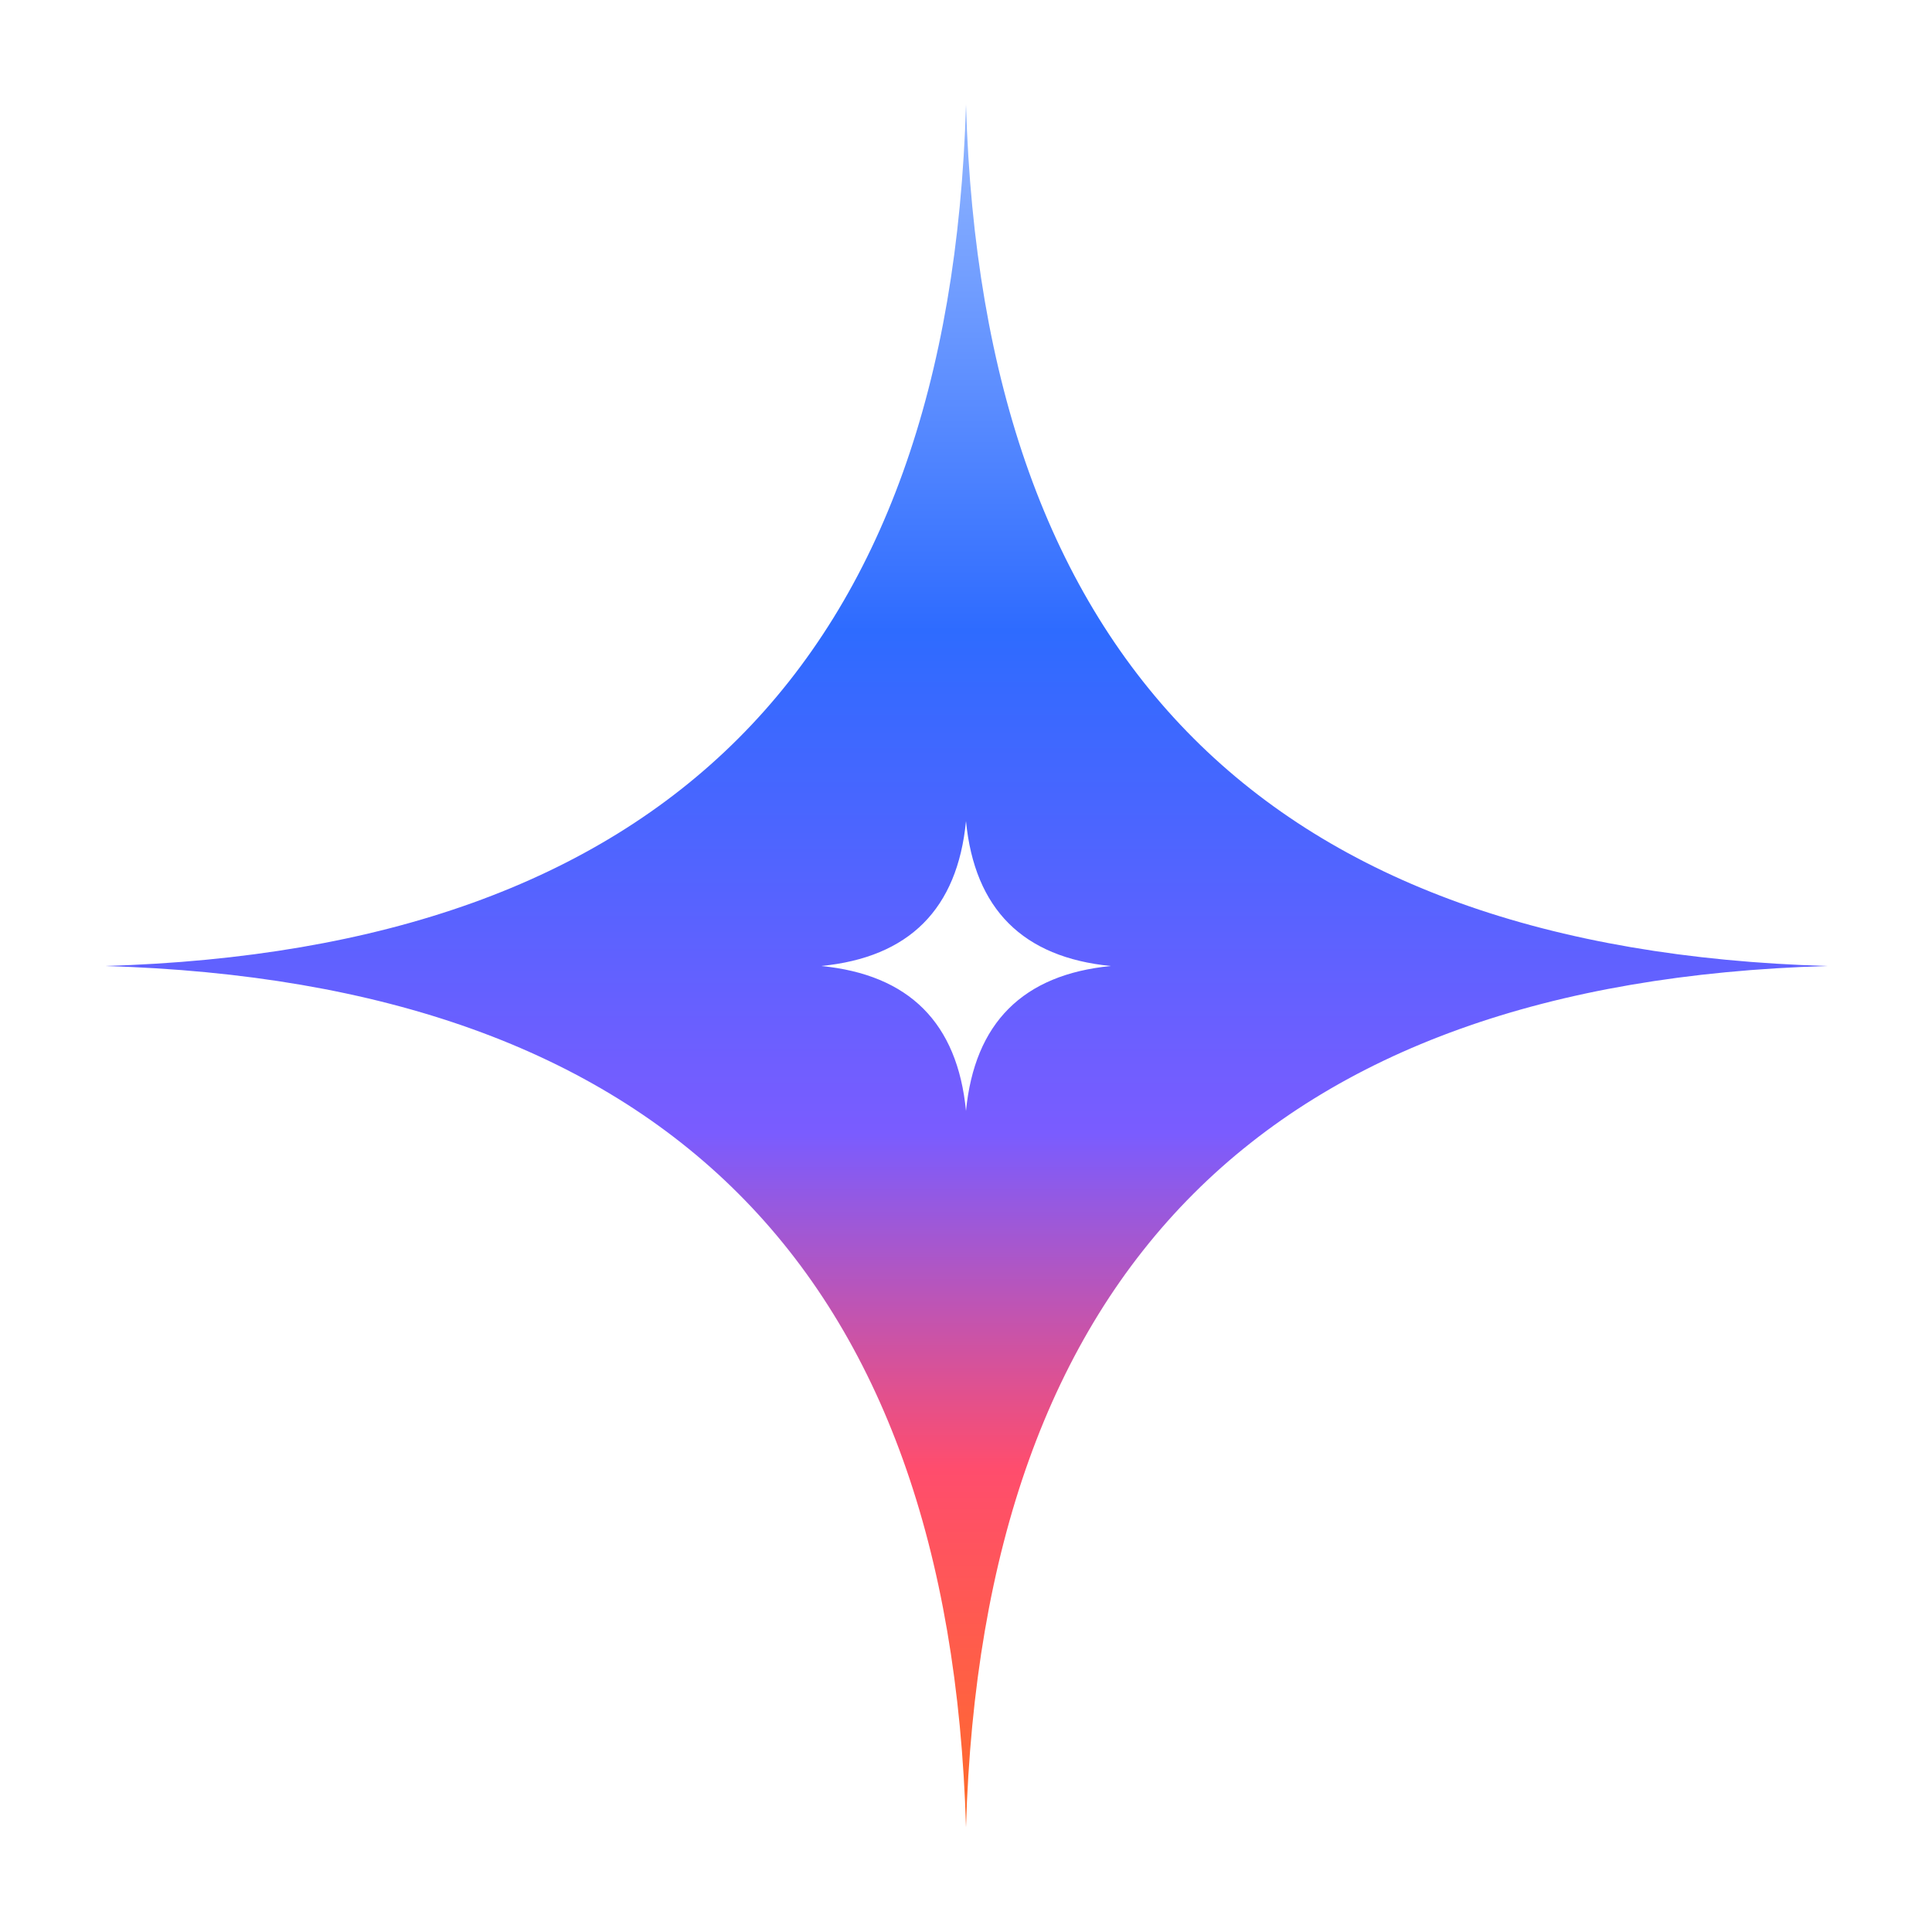
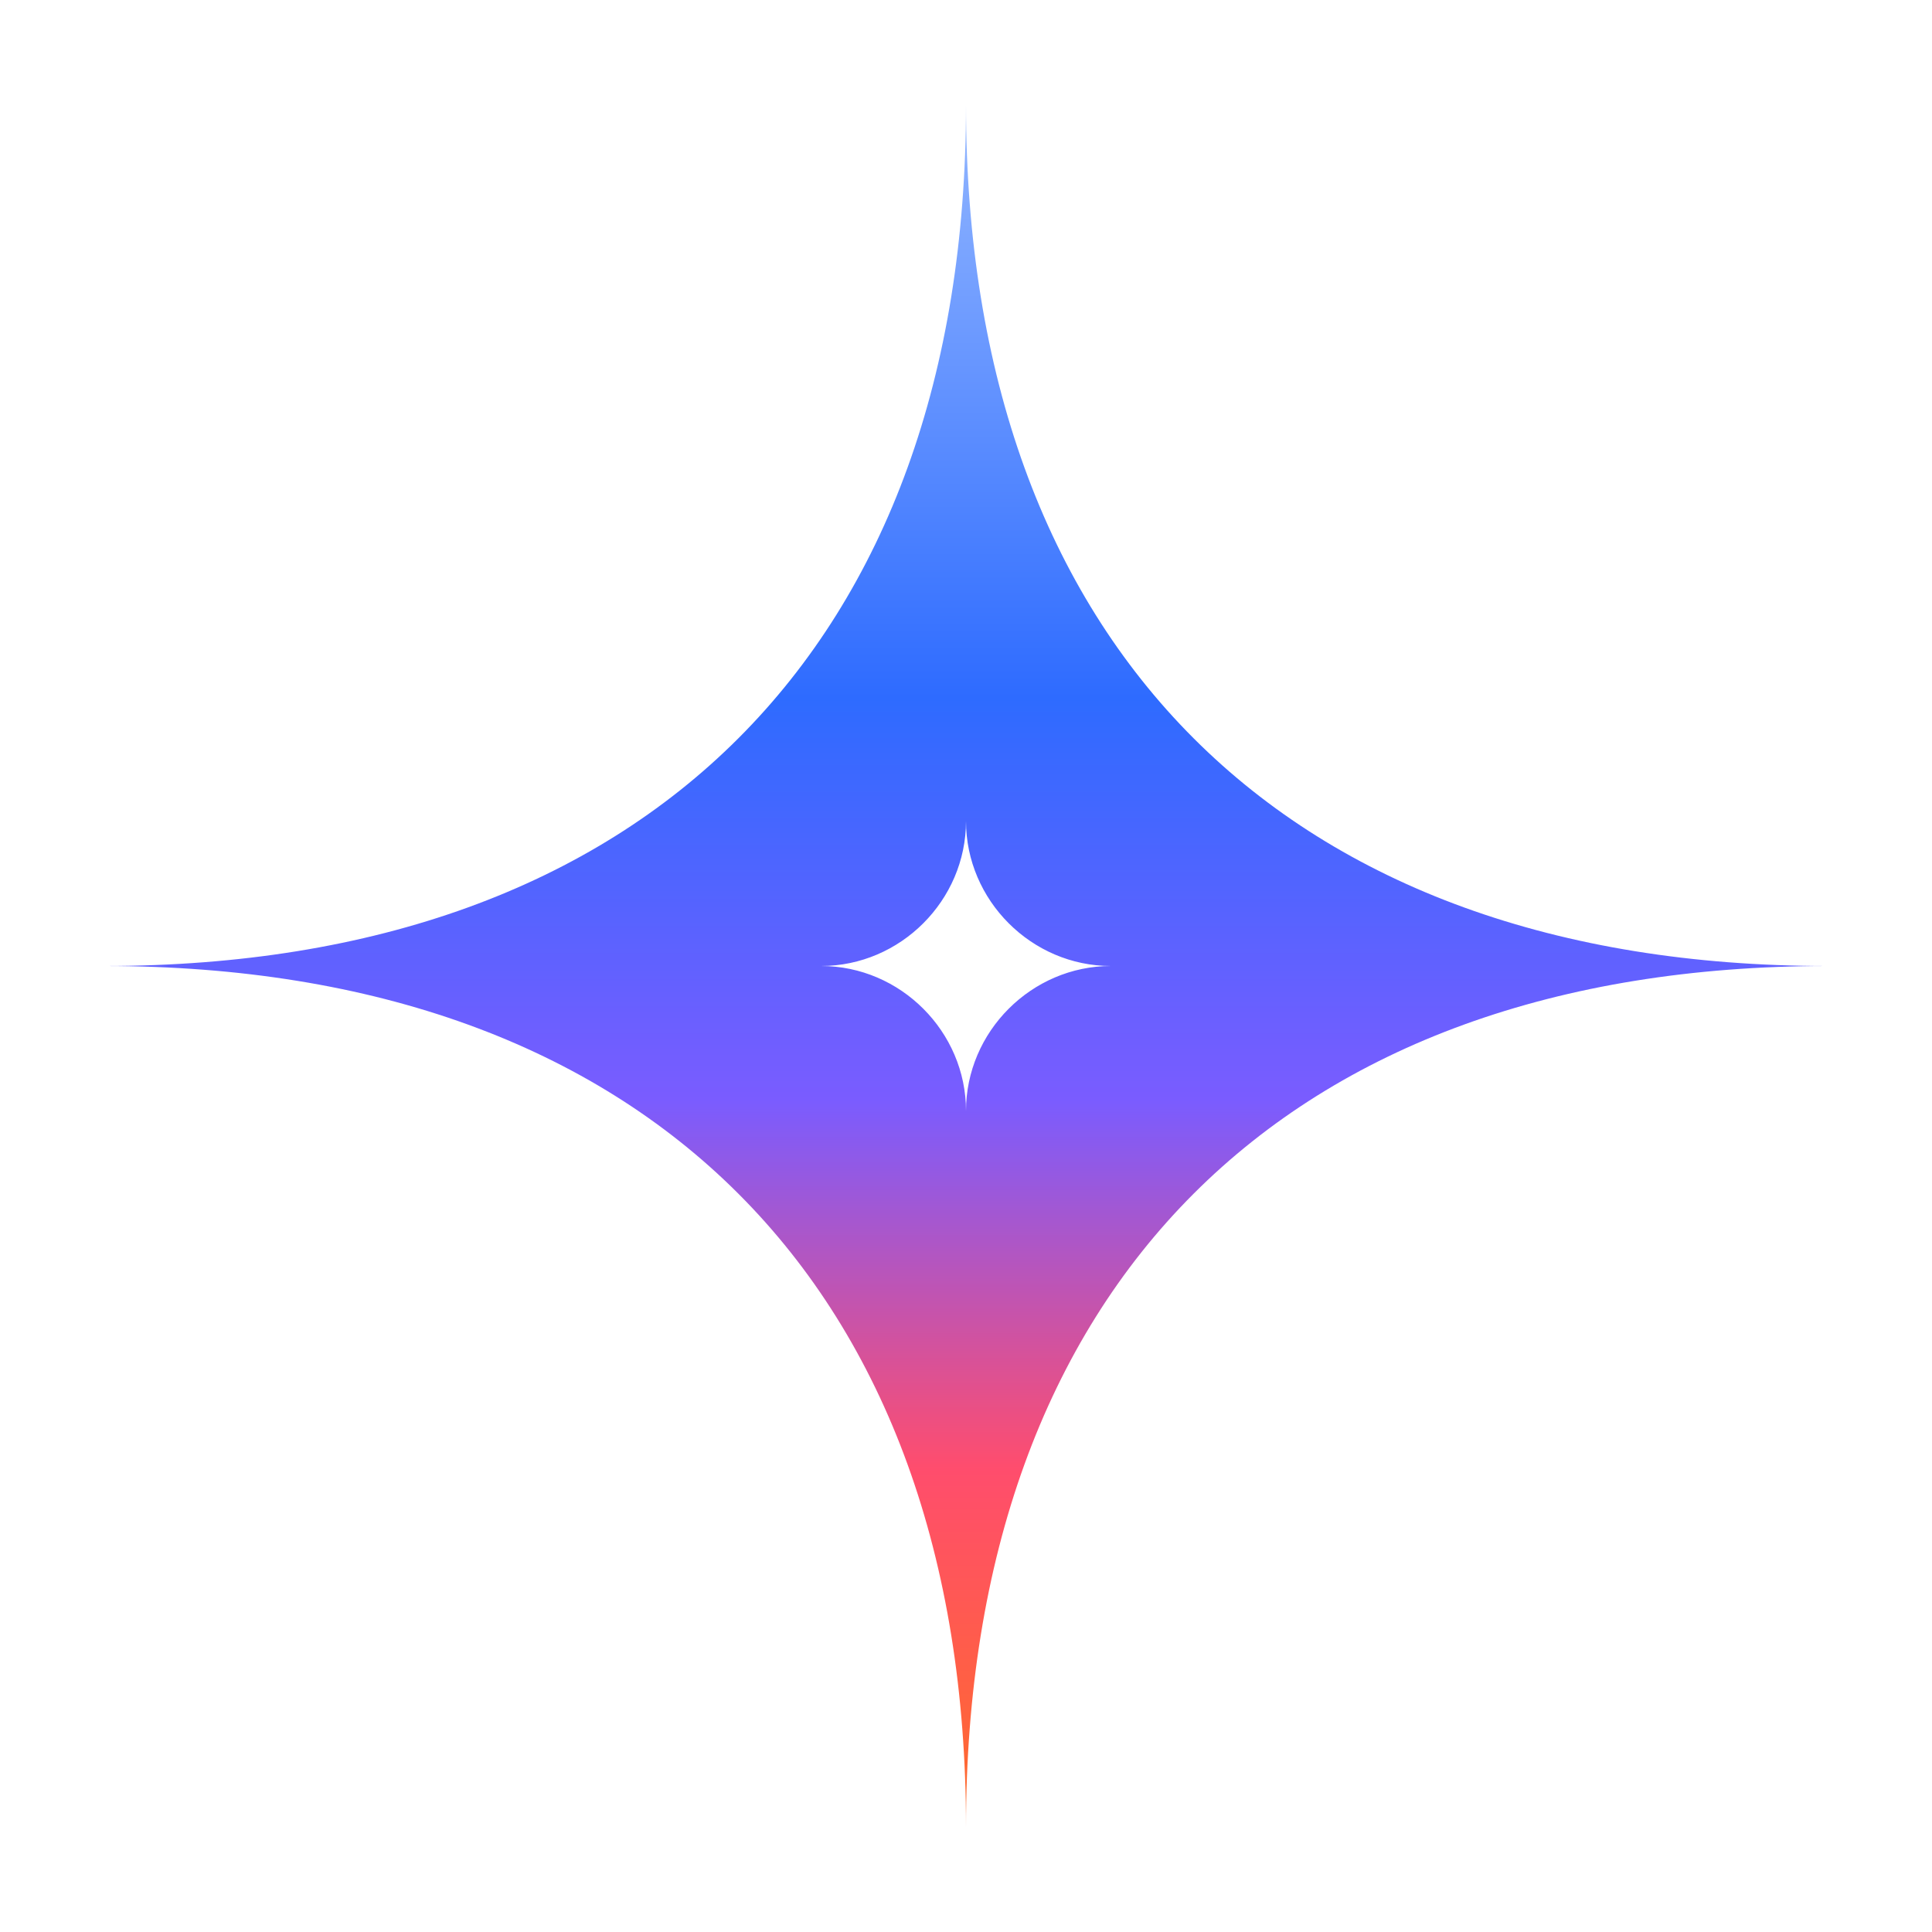
<svg xmlns="http://www.w3.org/2000/svg" viewBox="0 0 48 48">
  <defs>
    <linearGradient id="gAsmall" x1="24" y1="3.20" x2="24" y2="44.80" gradientUnits="userSpaceOnUse">
      <stop offset="0.0" stop-color="#8FB4FF" />
-       <stop offset="0.3" stop-color="#2E6BFF" />
-       <stop offset="0.6" stop-color="#7A5CFF" />
+       <stop offset="0.34" stop-color="#2E6BFF" />
+       <stop offset="0.58" stop-color="#7A5CFF" />
      <stop offset="0.8" stop-color="#FF4D6D" />
      <stop offset="1.0" stop-color="#FF6A2D" />
    </linearGradient>
  </defs>
-   <path d="M24.00 2.60Q24.61 23.39 45.40 24.00Q24.61 24.61 24.00 45.40Q23.39 24.61 2.60 24.00Q23.39 23.39 24.00 2.60ZM24.00 20.40Q24.32 23.68 27.60 24.00Q24.32 24.32 24.00 27.60Q23.68 24.32 20.40 24.00Q23.68 23.68 24.00 20.40Z" fill="url(#gAsmall)" fill-rule="evenodd" />
+   <path d="M24.00 2.60C24.00 16.05 31.95 24.00 45.40 24.00C31.95 24.00 24.00 31.95 24.00 45.40C24.00 31.95 16.05 24.00 2.60 24.00C16.05 24.00 24.00 16.05 24.00 2.60ZM24.00 20.40C24.00 22.37 25.63 24.00 27.60 24.00C25.63 24.00 24.00 25.63 24.00 27.60C24.00 25.63 22.37 24.00 20.40 24.00C22.37 24.00 24.00 22.37 24.00 20.40Z" fill="url(#gAsmall)" fill-rule="evenodd" />
</svg>
